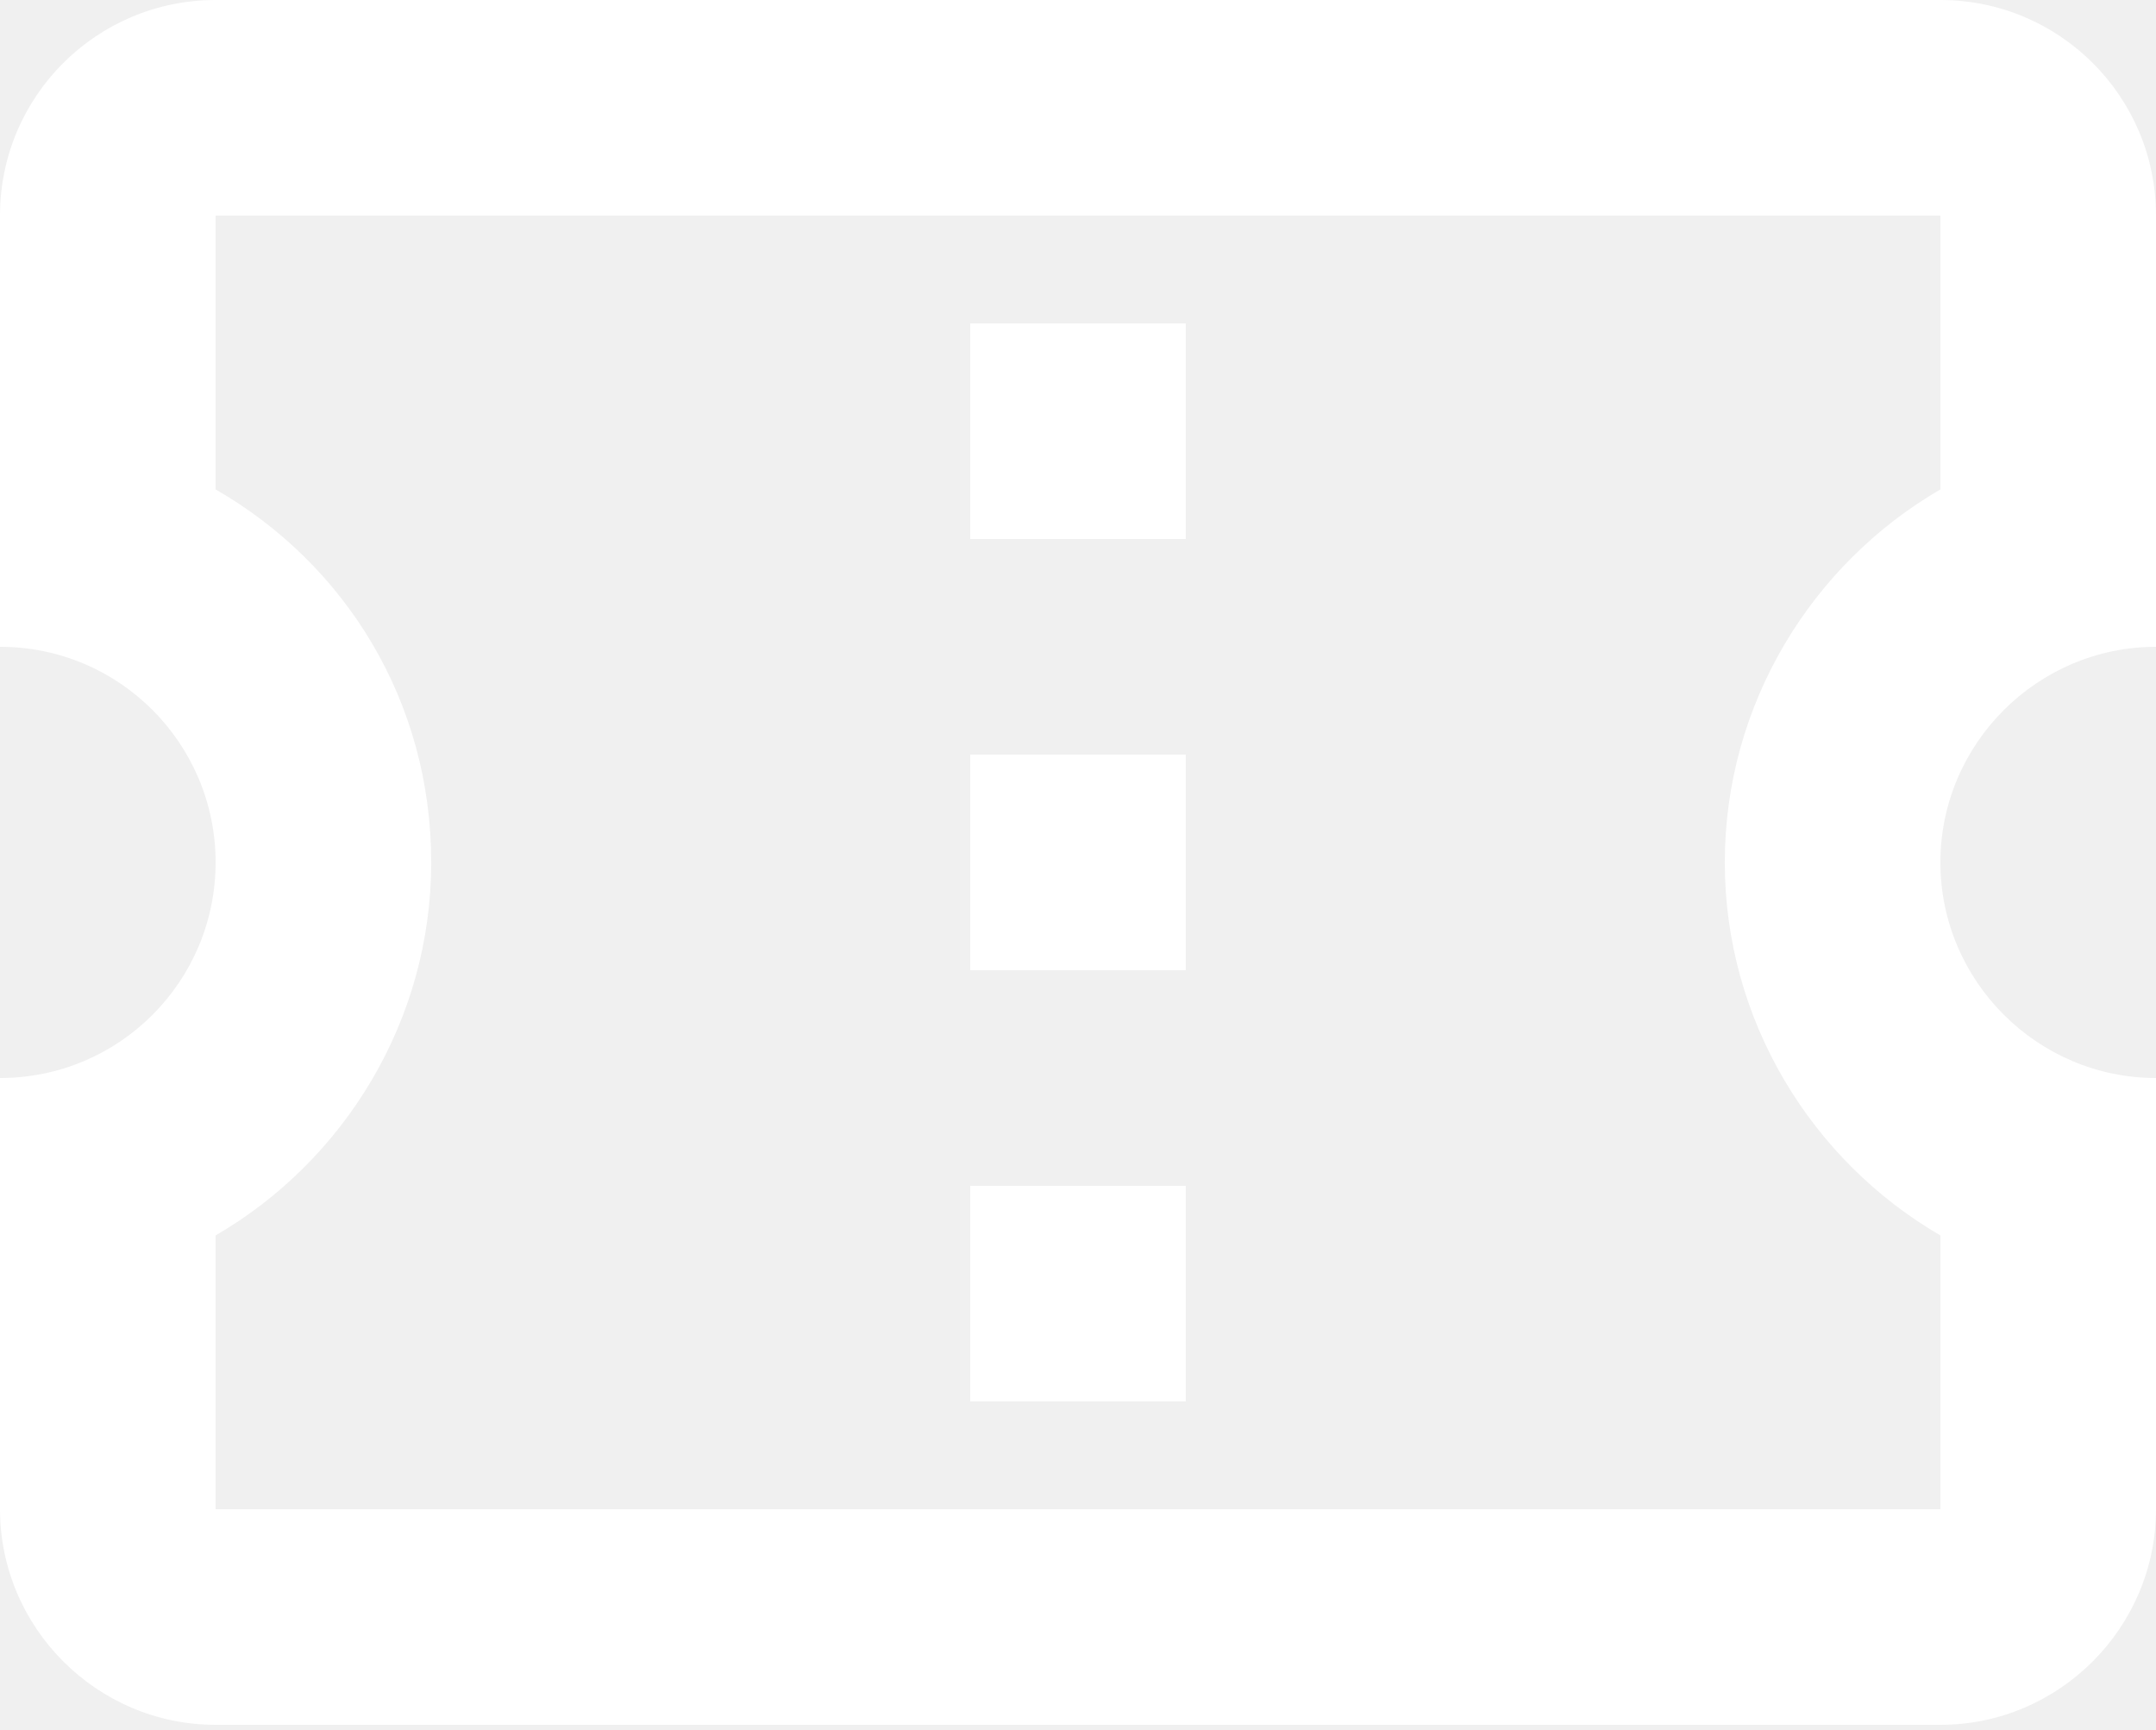
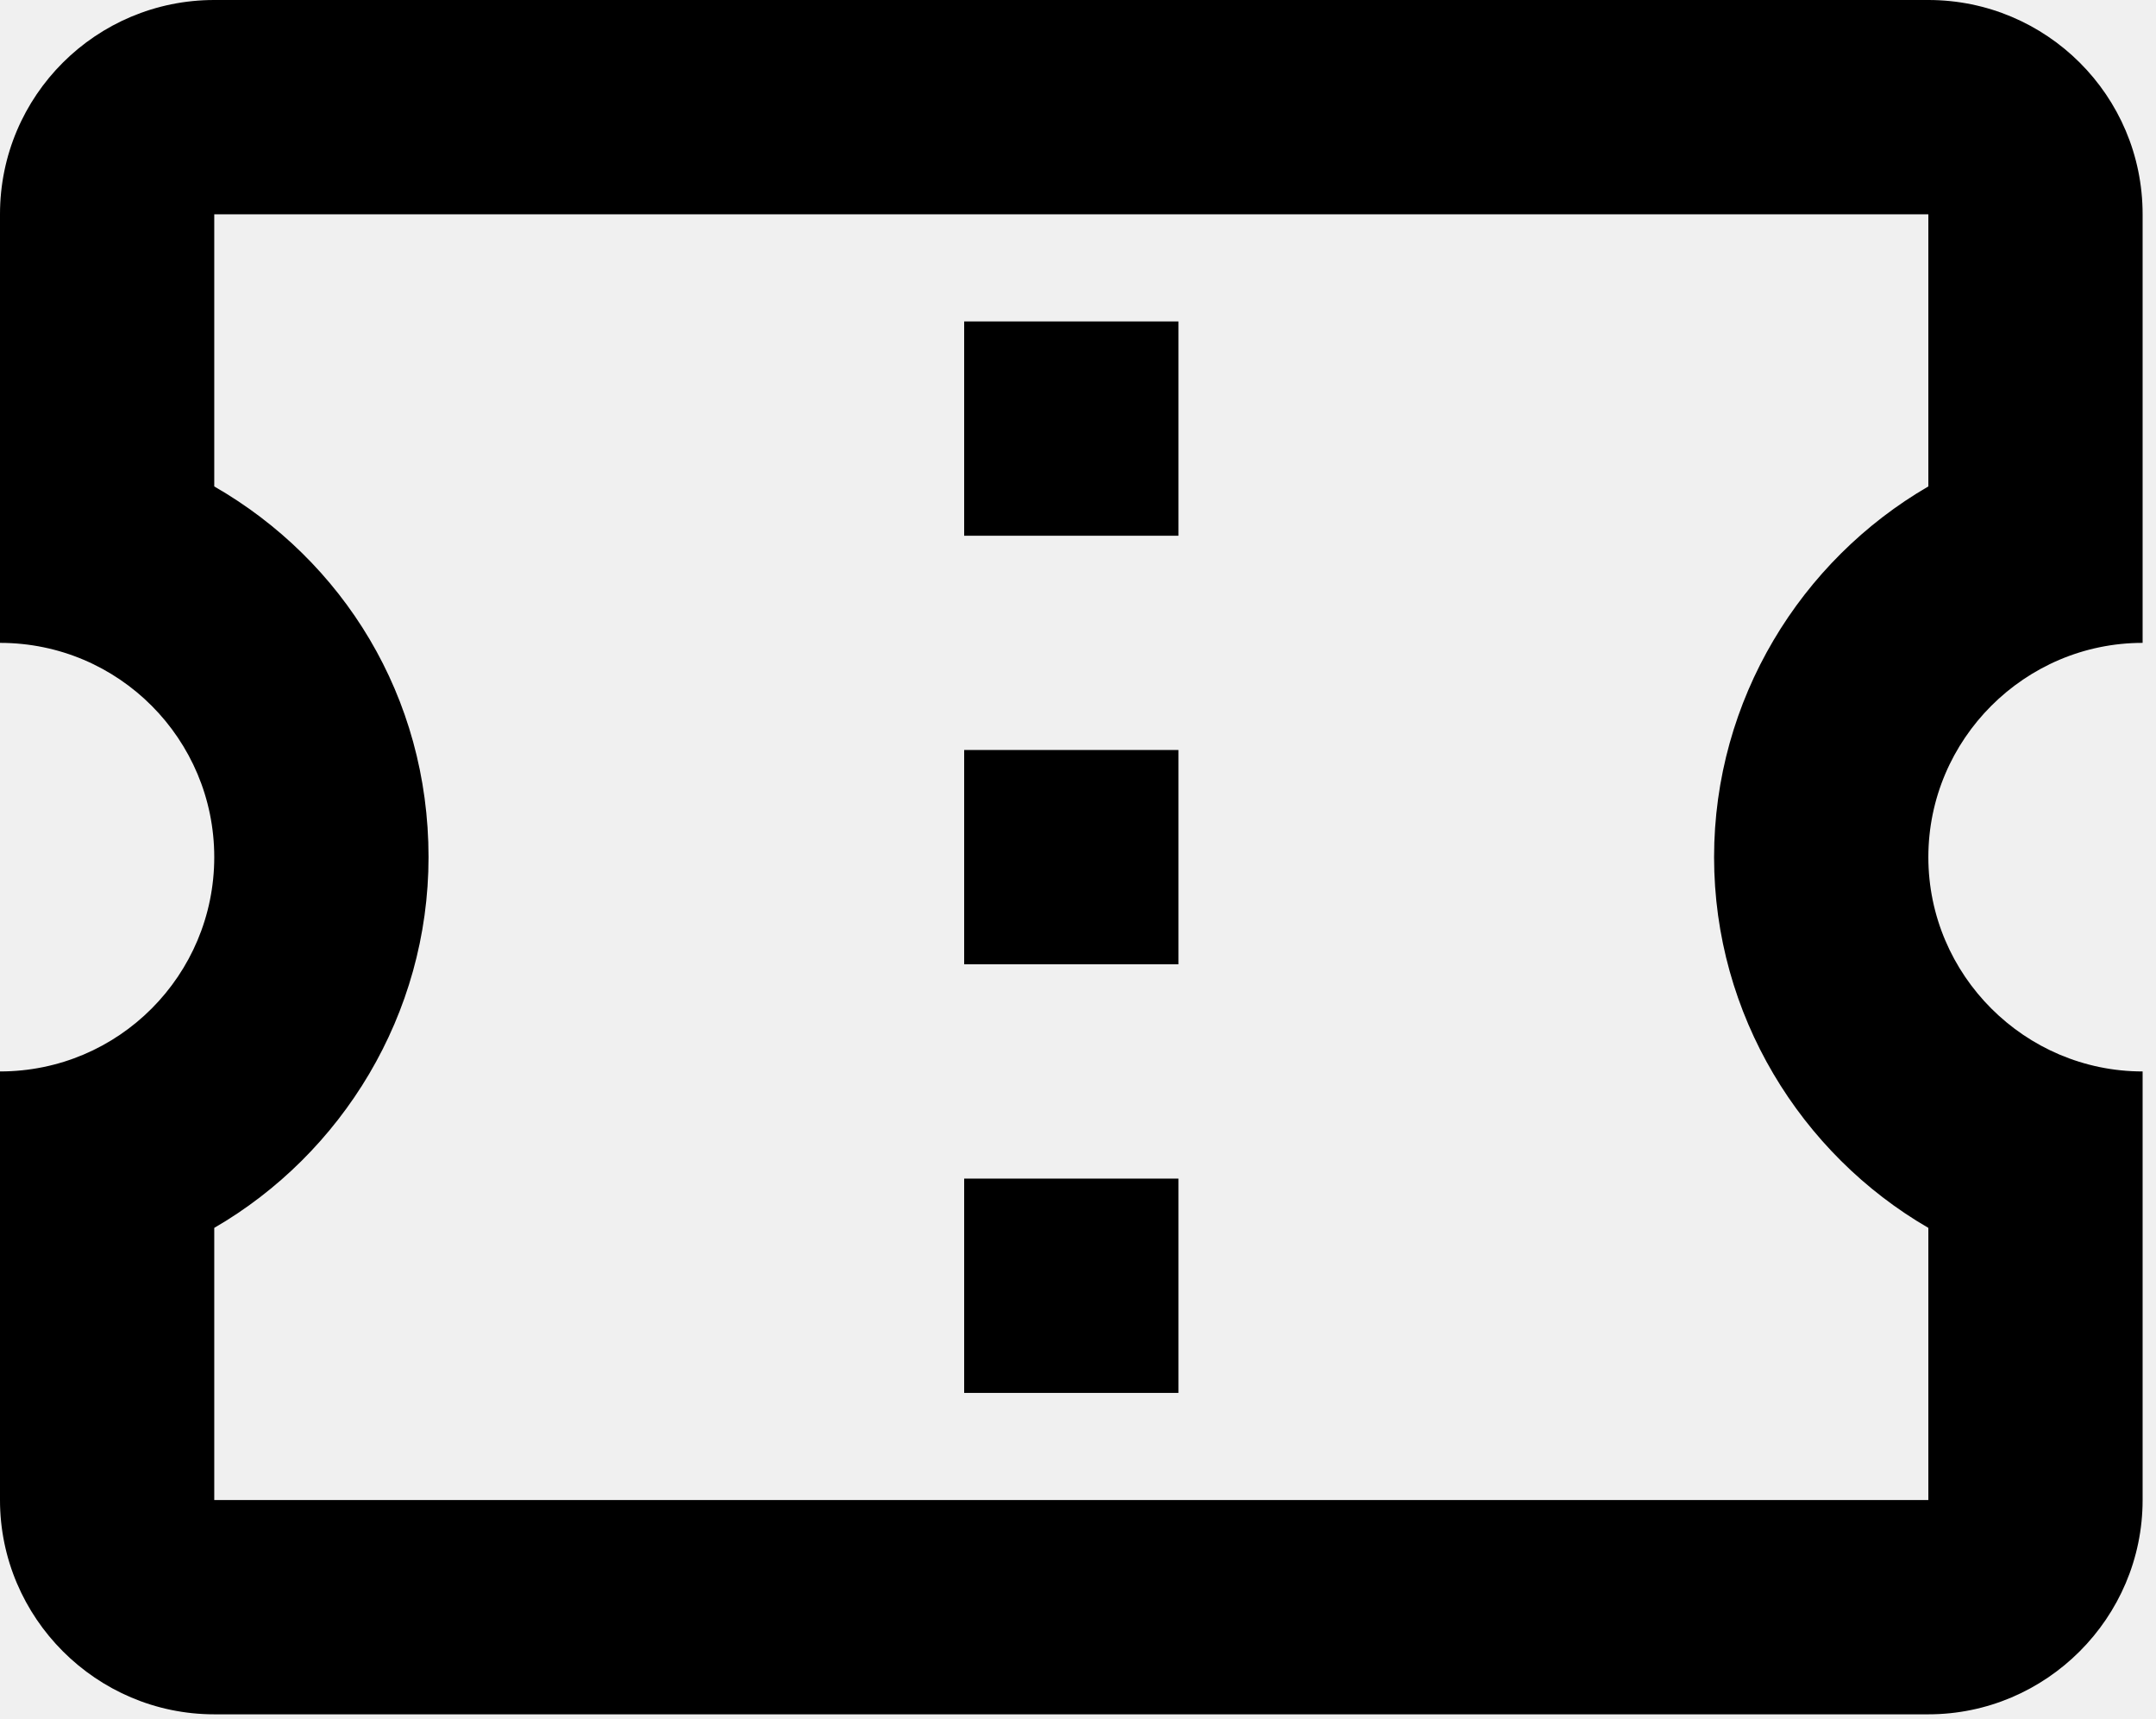
- <svg xmlns="http://www.w3.org/2000/svg" width="96" height="77" viewBox="0 0 96 77" fill="none">
-   <path d="M96 28.8V9.6C96 4.272 91.68 0 86.4 0H9.6C4.32 0 0 4.272 0 9.6V28.8C5.328 28.8 9.6 33.12 9.6 38.4C9.6 43.68 5.328 48 0 48V67.2C0 72.48 4.32 76.8 9.6 76.8H86.4C91.68 76.8 96 72.48 96 67.2V48C90.72 48 86.4 43.68 86.4 38.4C86.4 33.12 90.72 28.8 96 28.8ZM86.4 21.792C80.688 25.104 76.8 31.344 76.8 38.4C76.8 45.456 80.688 51.696 86.4 55.008V67.2H9.6V55.008C15.312 51.696 19.2 45.456 19.2 38.4C19.2 31.2 15.36 25.104 9.6 21.792V9.6H86.4V21.792ZM43.2 52.8H52.8V62.4H43.2M43.2 33.6H52.8V43.2H43.2M43.2 14.4H52.8V24H43.2V14.4Z" fill="white" />
+ <svg xmlns="http://www.w3.org/2000/svg" width="138" height="110" viewBox="0 0 138 110" fill="none">
+   <path d="M137.143 41.143V13.714C137.143 6.103 130.971 0 123.429 0H13.714C6.171 0 0 6.103 0 13.714V41.143C7.611 41.143 13.714 47.314 13.714 54.857C13.714 62.4 7.611 68.571 0 68.571V96C0 103.543 6.171 109.714 13.714 109.714H123.429C130.971 109.714 137.143 103.543 137.143 96V68.571C129.6 68.571 123.429 62.4 123.429 54.857C123.429 47.314 129.6 41.143 137.143 41.143ZM123.429 31.131C115.269 35.863 109.714 44.777 109.714 54.857C109.714 64.937 115.269 73.851 123.429 78.583V96H13.714V78.583C21.874 73.851 27.429 64.937 27.429 54.857C27.429 44.571 21.943 35.863 13.714 31.131V13.714H123.429V31.131ZM61.714 75.429H75.429V89.143H61.714M61.714 48H75.429V61.714H61.714M61.714 20.571H75.429V34.286H61.714V20.571Z" fill="black" />
</svg>
